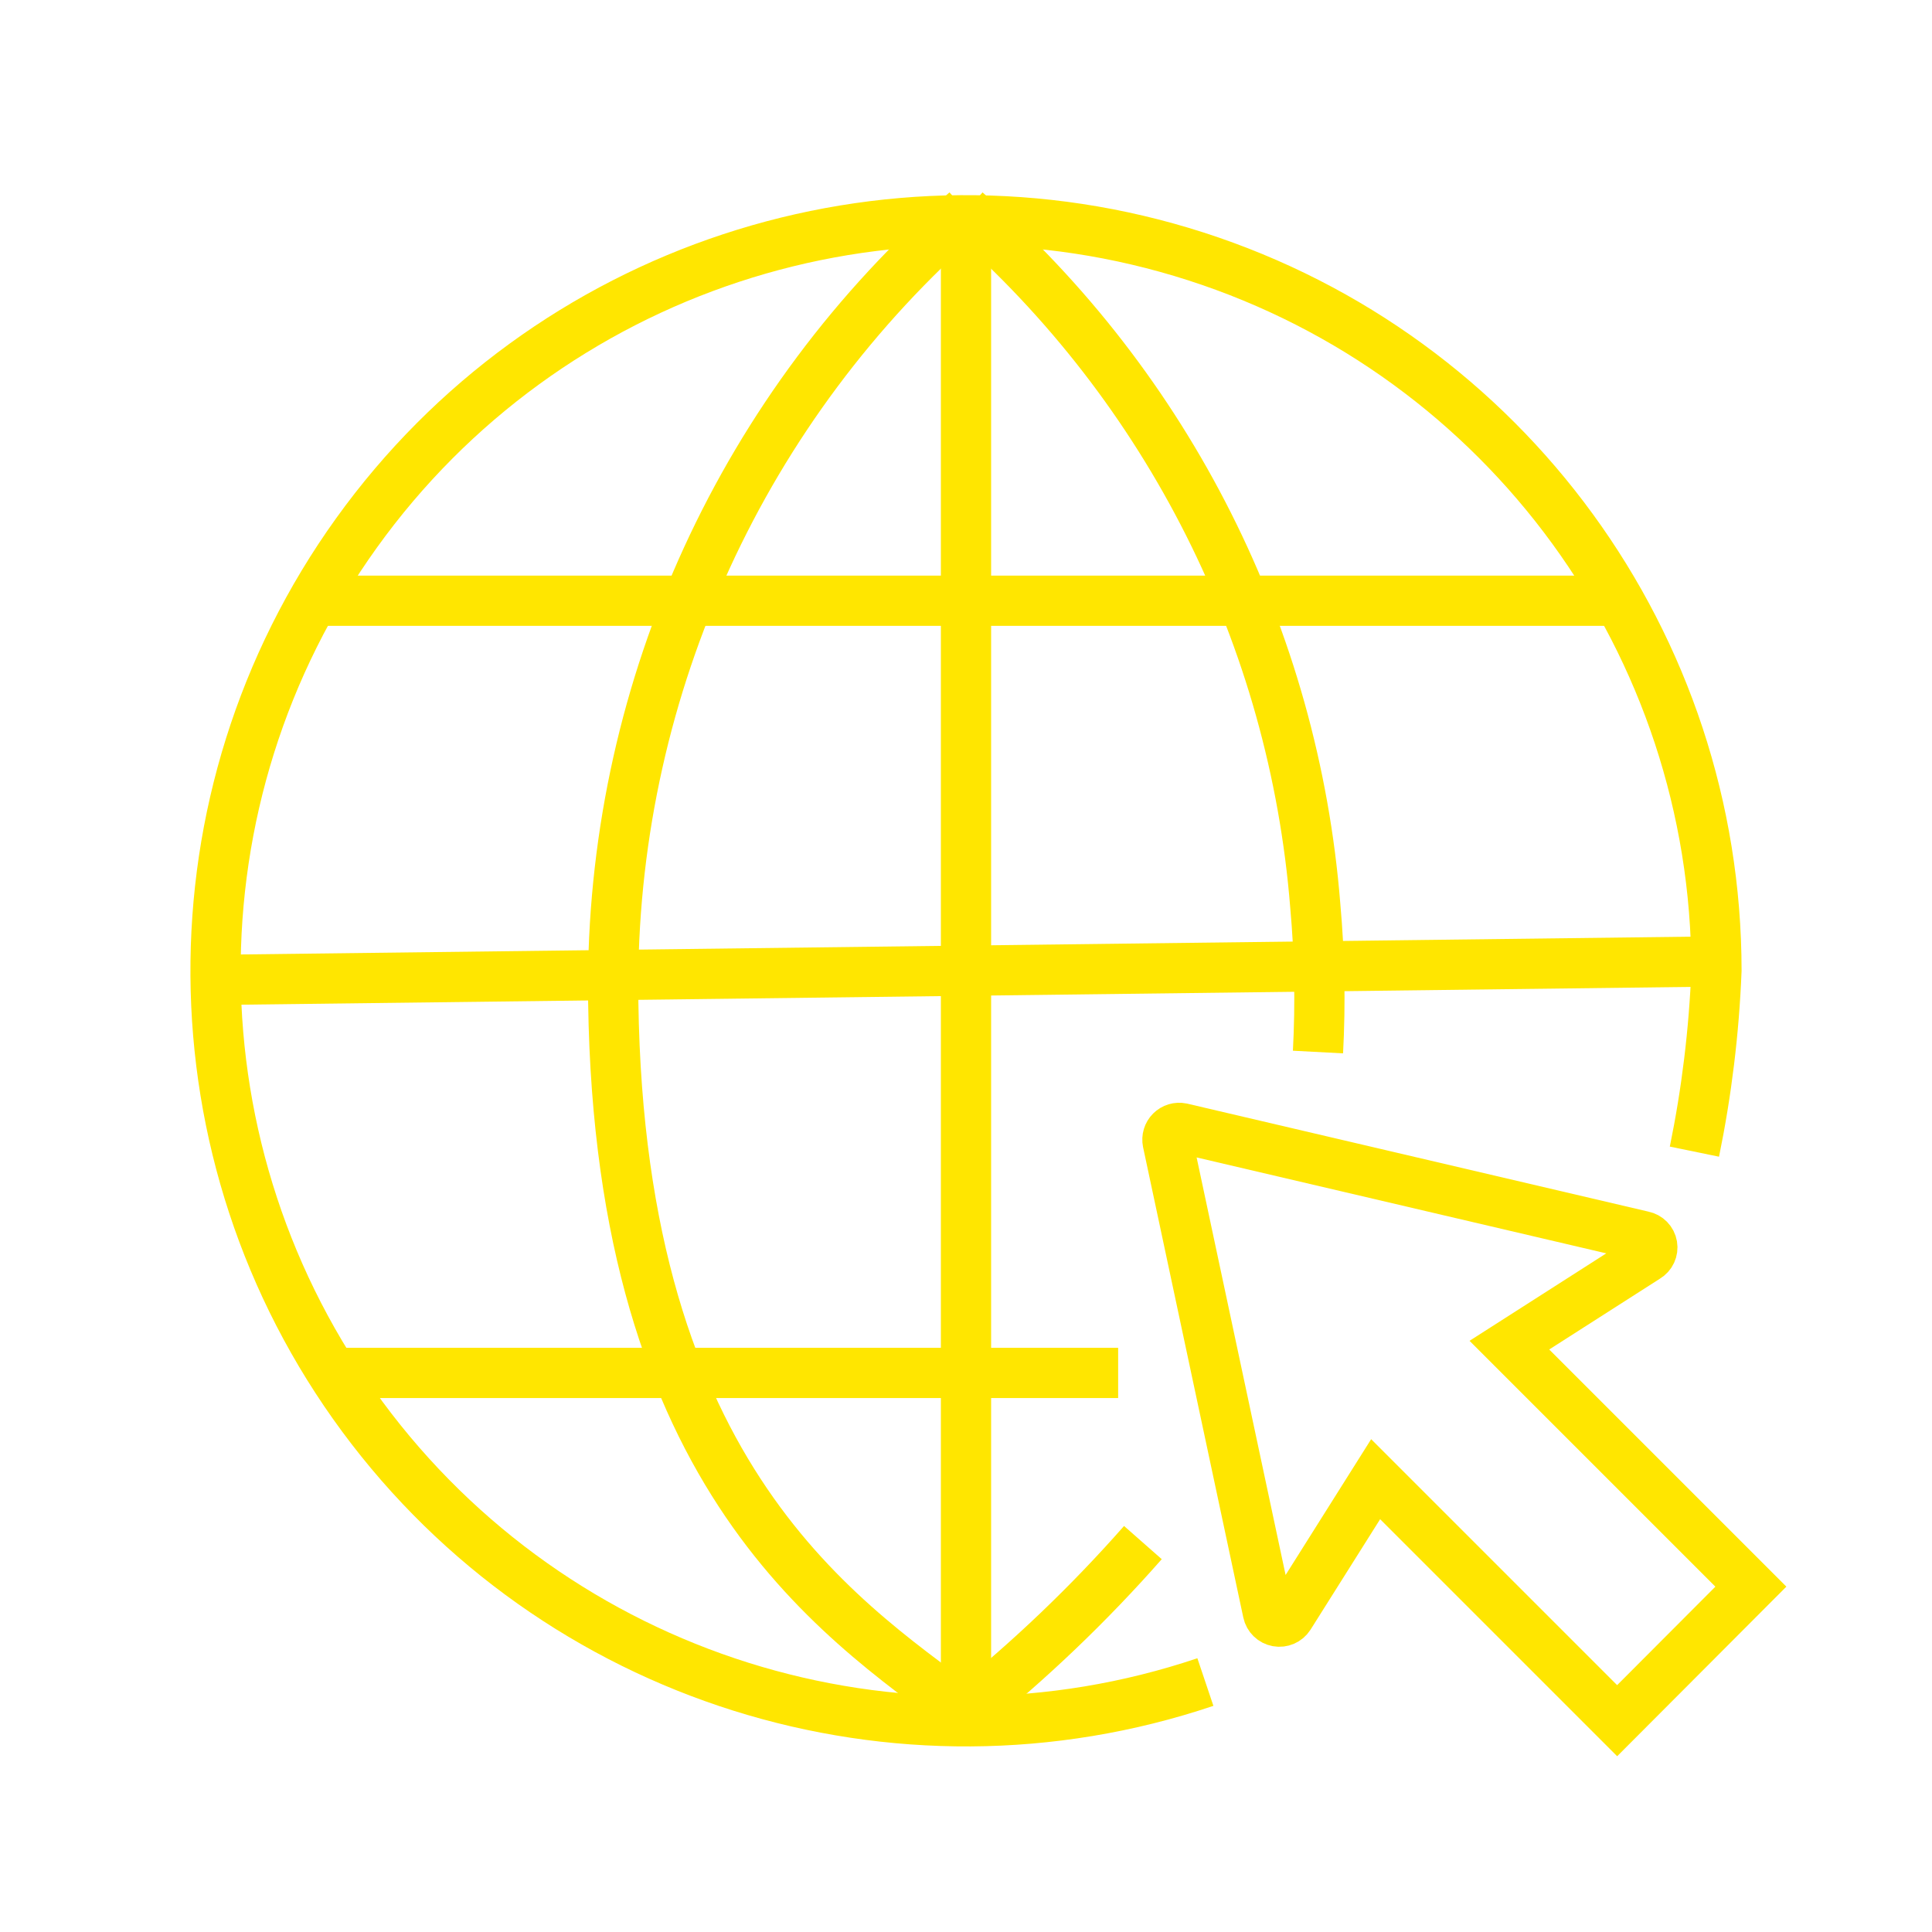
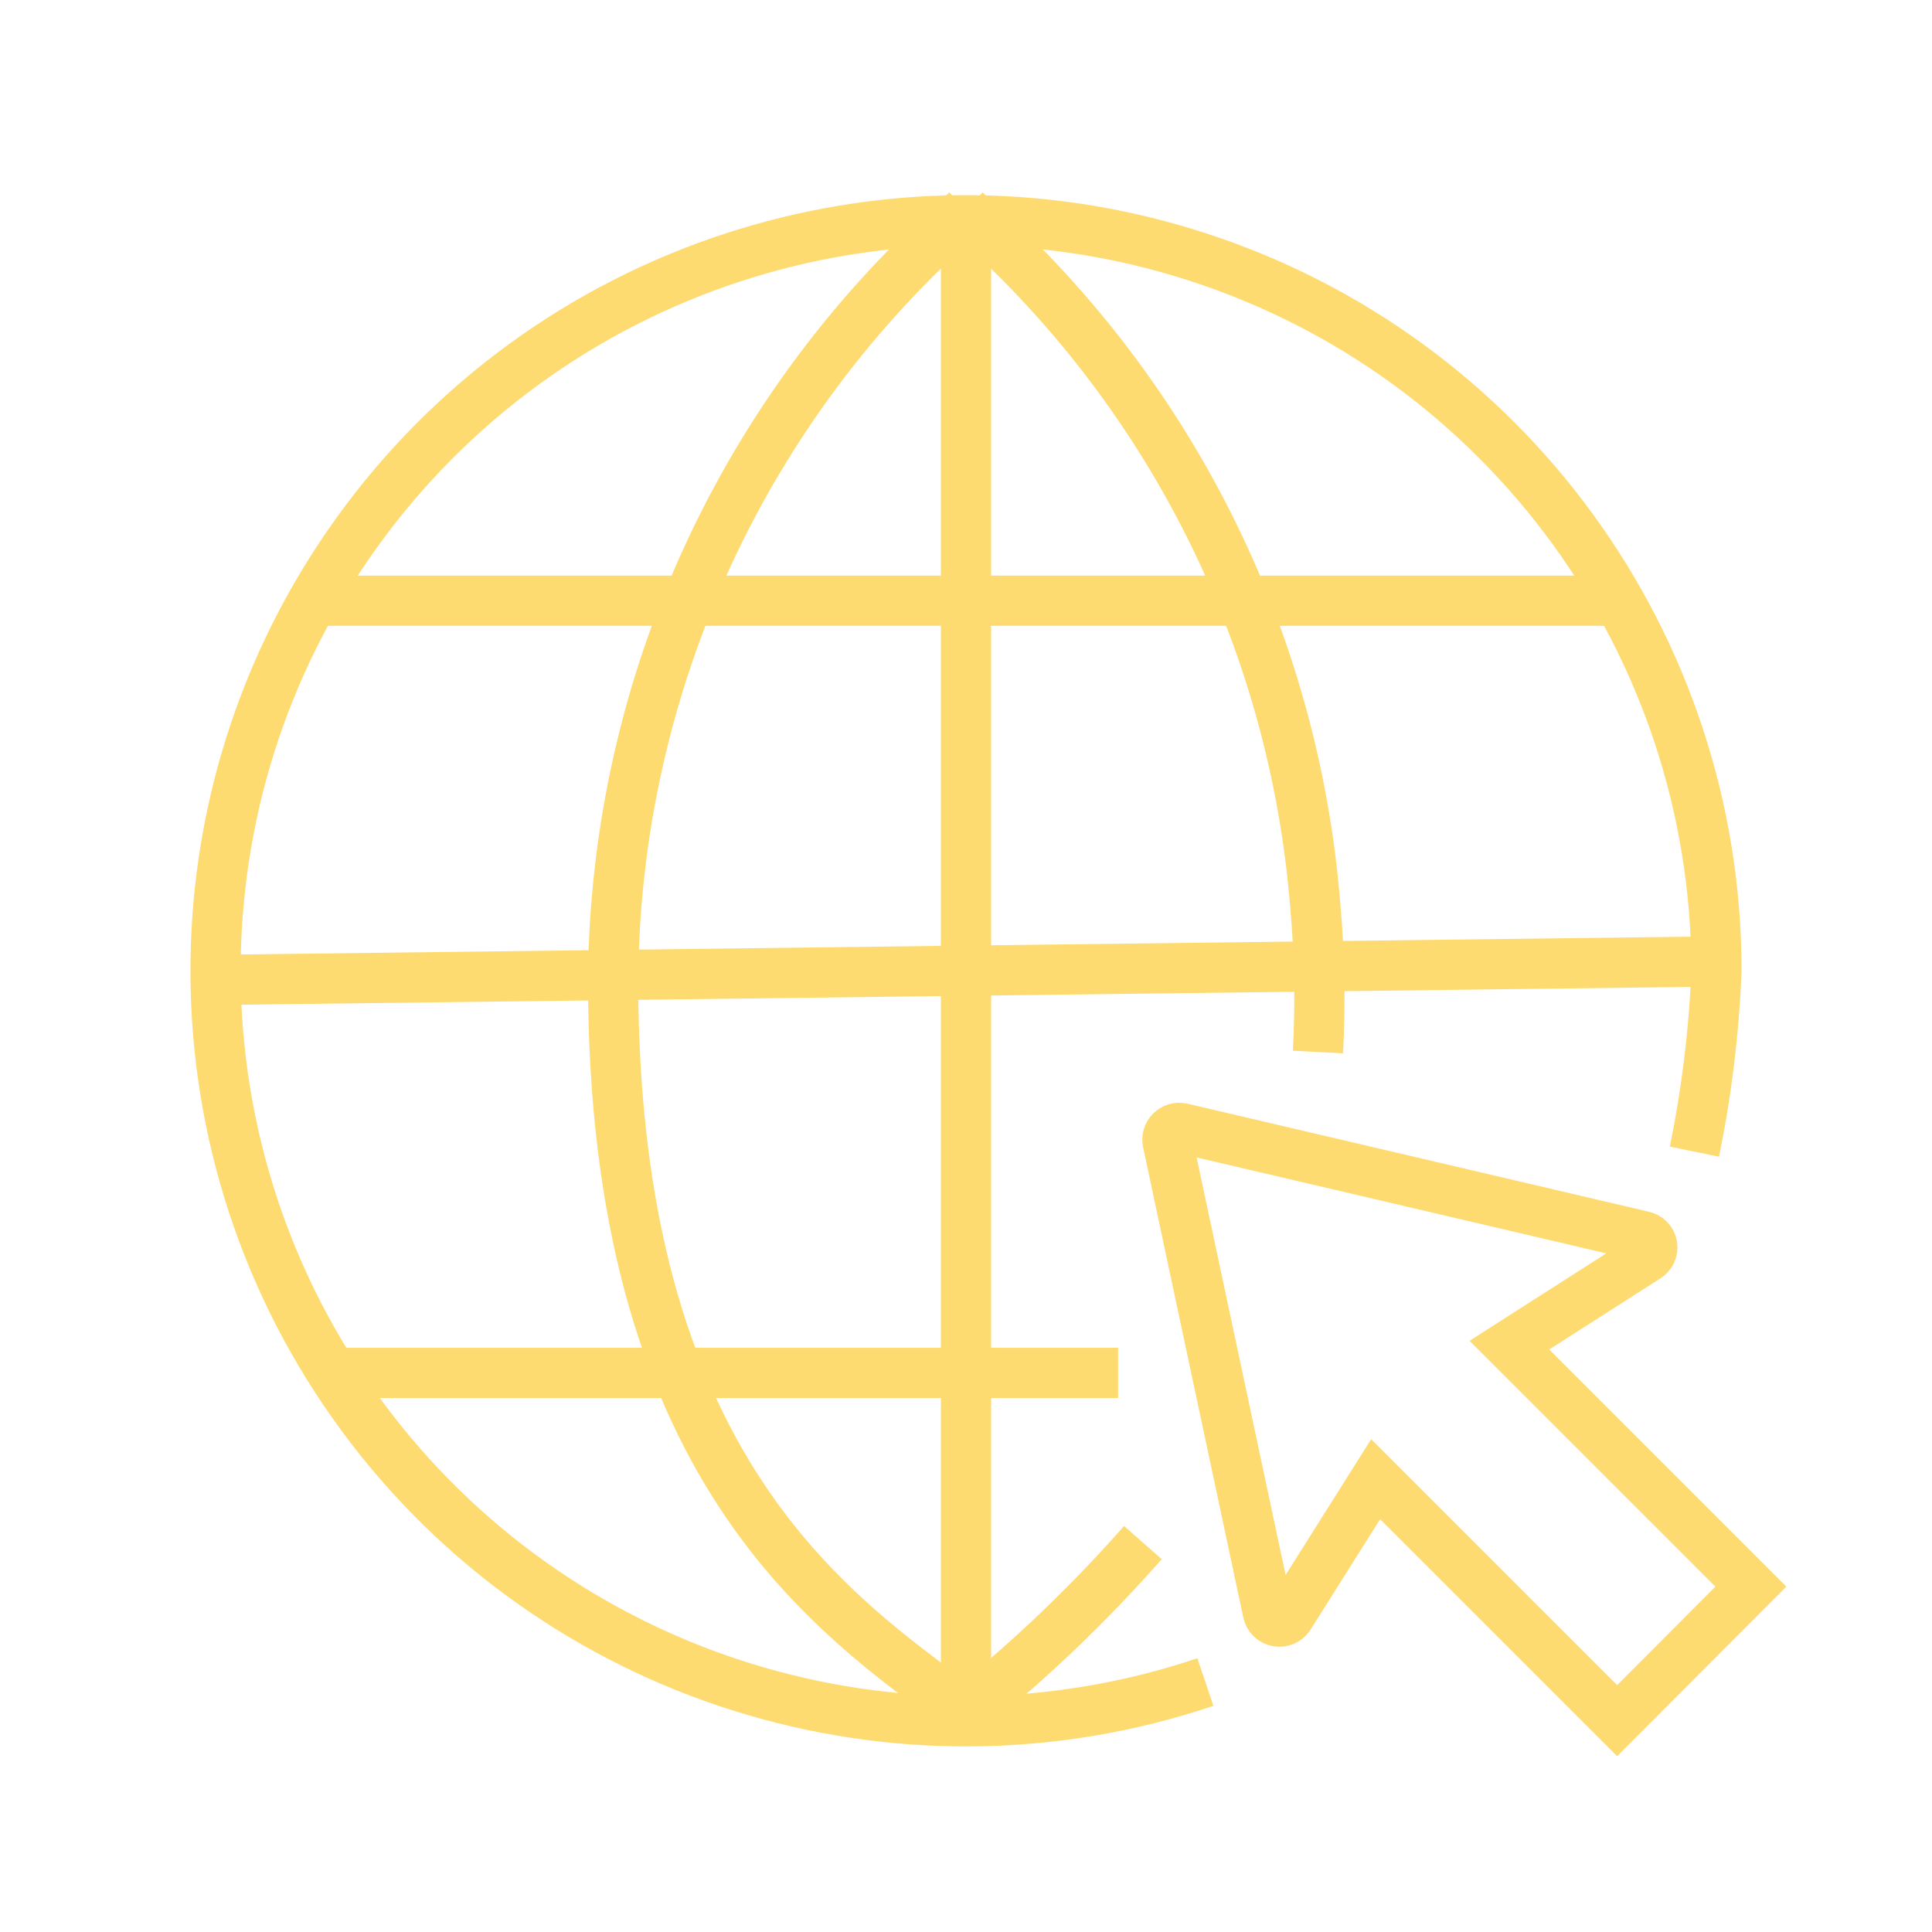
- <svg xmlns="http://www.w3.org/2000/svg" width="800px" height="800px" viewBox="0 0 64 64" stroke-width="1.664" stroke="#FFE600" fill="none">
+ <svg xmlns="http://www.w3.org/2000/svg" width="800px" height="800px" viewBox="0 0 64 64" stroke-width="1.664" stroke="#fedb71" fill="none">
  <g id="SVGRepo_bgCarrier" stroke-width="0" />
  <g id="SVGRepo_tracerCarrier" stroke-linecap="round" stroke-linejoin="round" />
  <g id="SVGRepo_iconCarrier">
    <path d="M39.93,55.72A24.86,24.86,0,1,1,56.86,32.15a37.24,37.24,0,0,1-.73,6" />
    <path d="M37.86,51.1A47,47,0,0,1,32,56.7" />
    <path d="M32,7A34.14,34.14,0,0,1,43.57,30a34.07,34.07,0,0,1,.09,4.85" />
    <path d="M32,7A34.09,34.09,0,0,0,20.31,32.46c0,16.2,7.28,21,11.66,24.24" />
    <line x1="10.37" y1="19.9" x2="53.75" y2="19.9" />
    <line x1="32" y1="6.99" x2="32" y2="56.7" />
    <line x1="11.05" y1="45.48" x2="37.04" y2="45.48" />
    <line x1="7.14" y1="32.46" x2="56.86" y2="31.85" />
    <path d="M53.57,57,58,52.56l-8-8,4.55-2.91a.38.38,0,0,0-.12-.7L39.14,37.37a.39.39,0,0,0-.46.46L42,53.41a.39.39,0,0,0,.71.13L45.57,49Z" />
  </g>
</svg>
